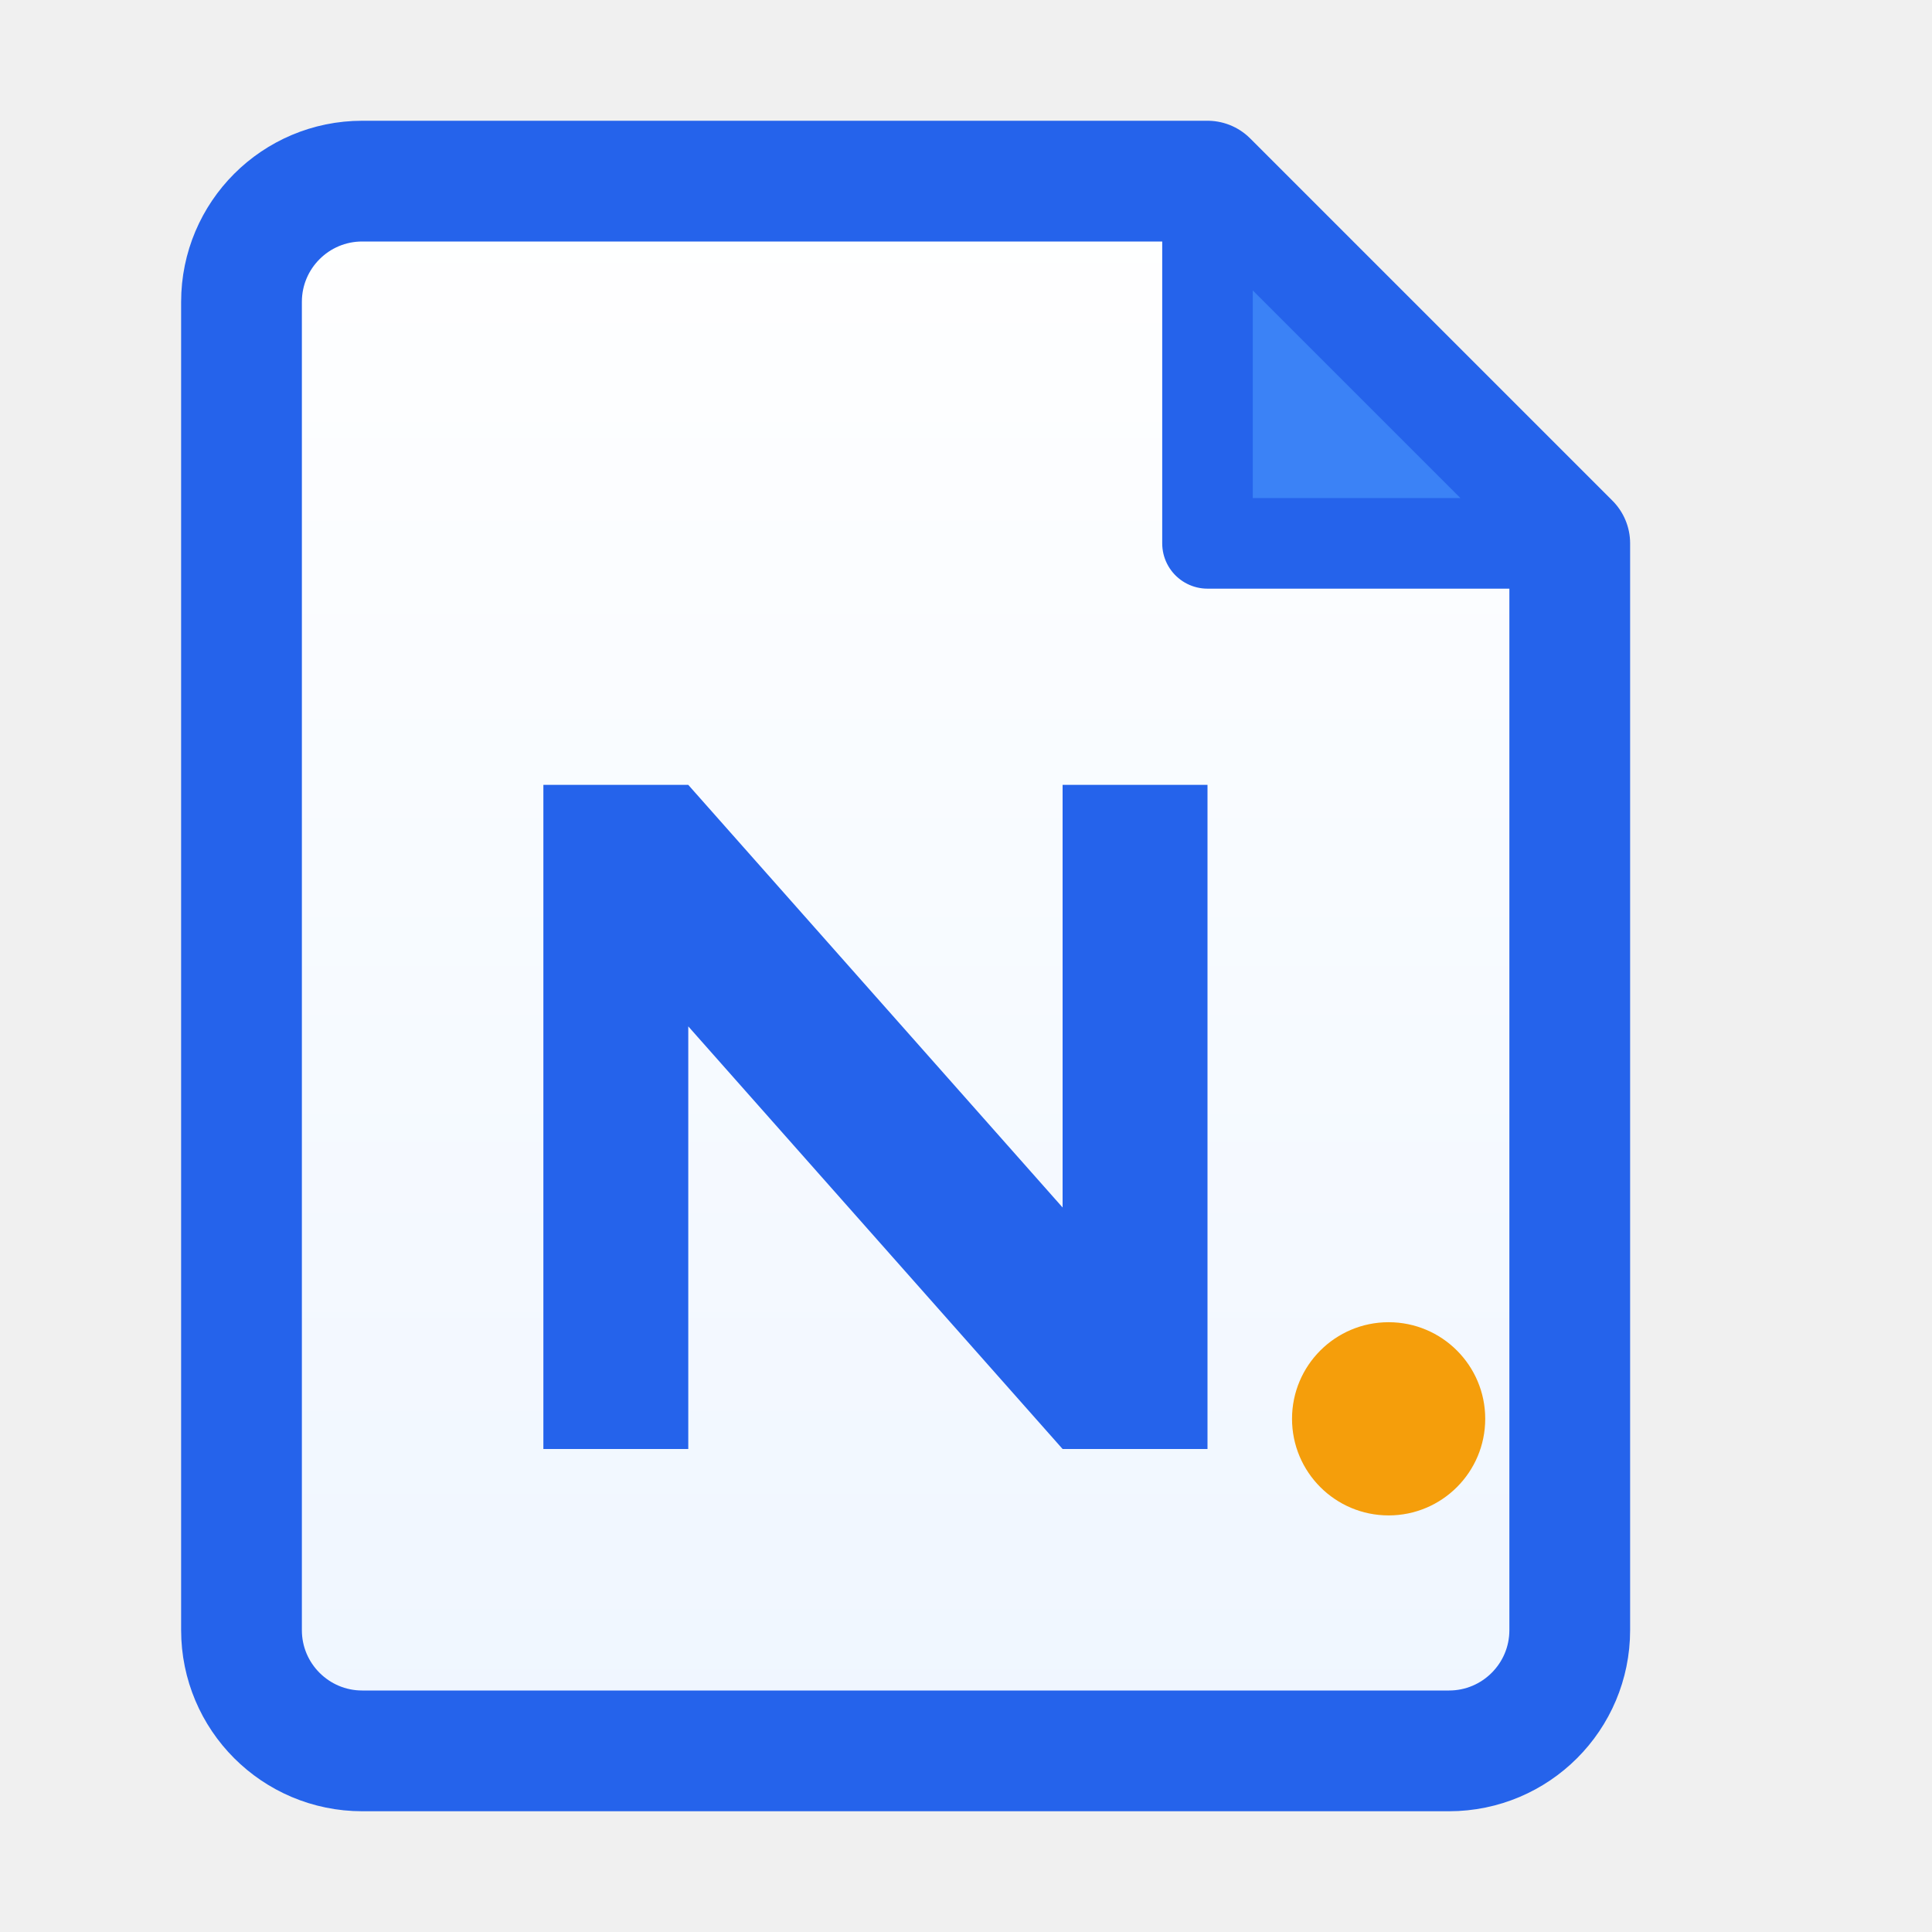
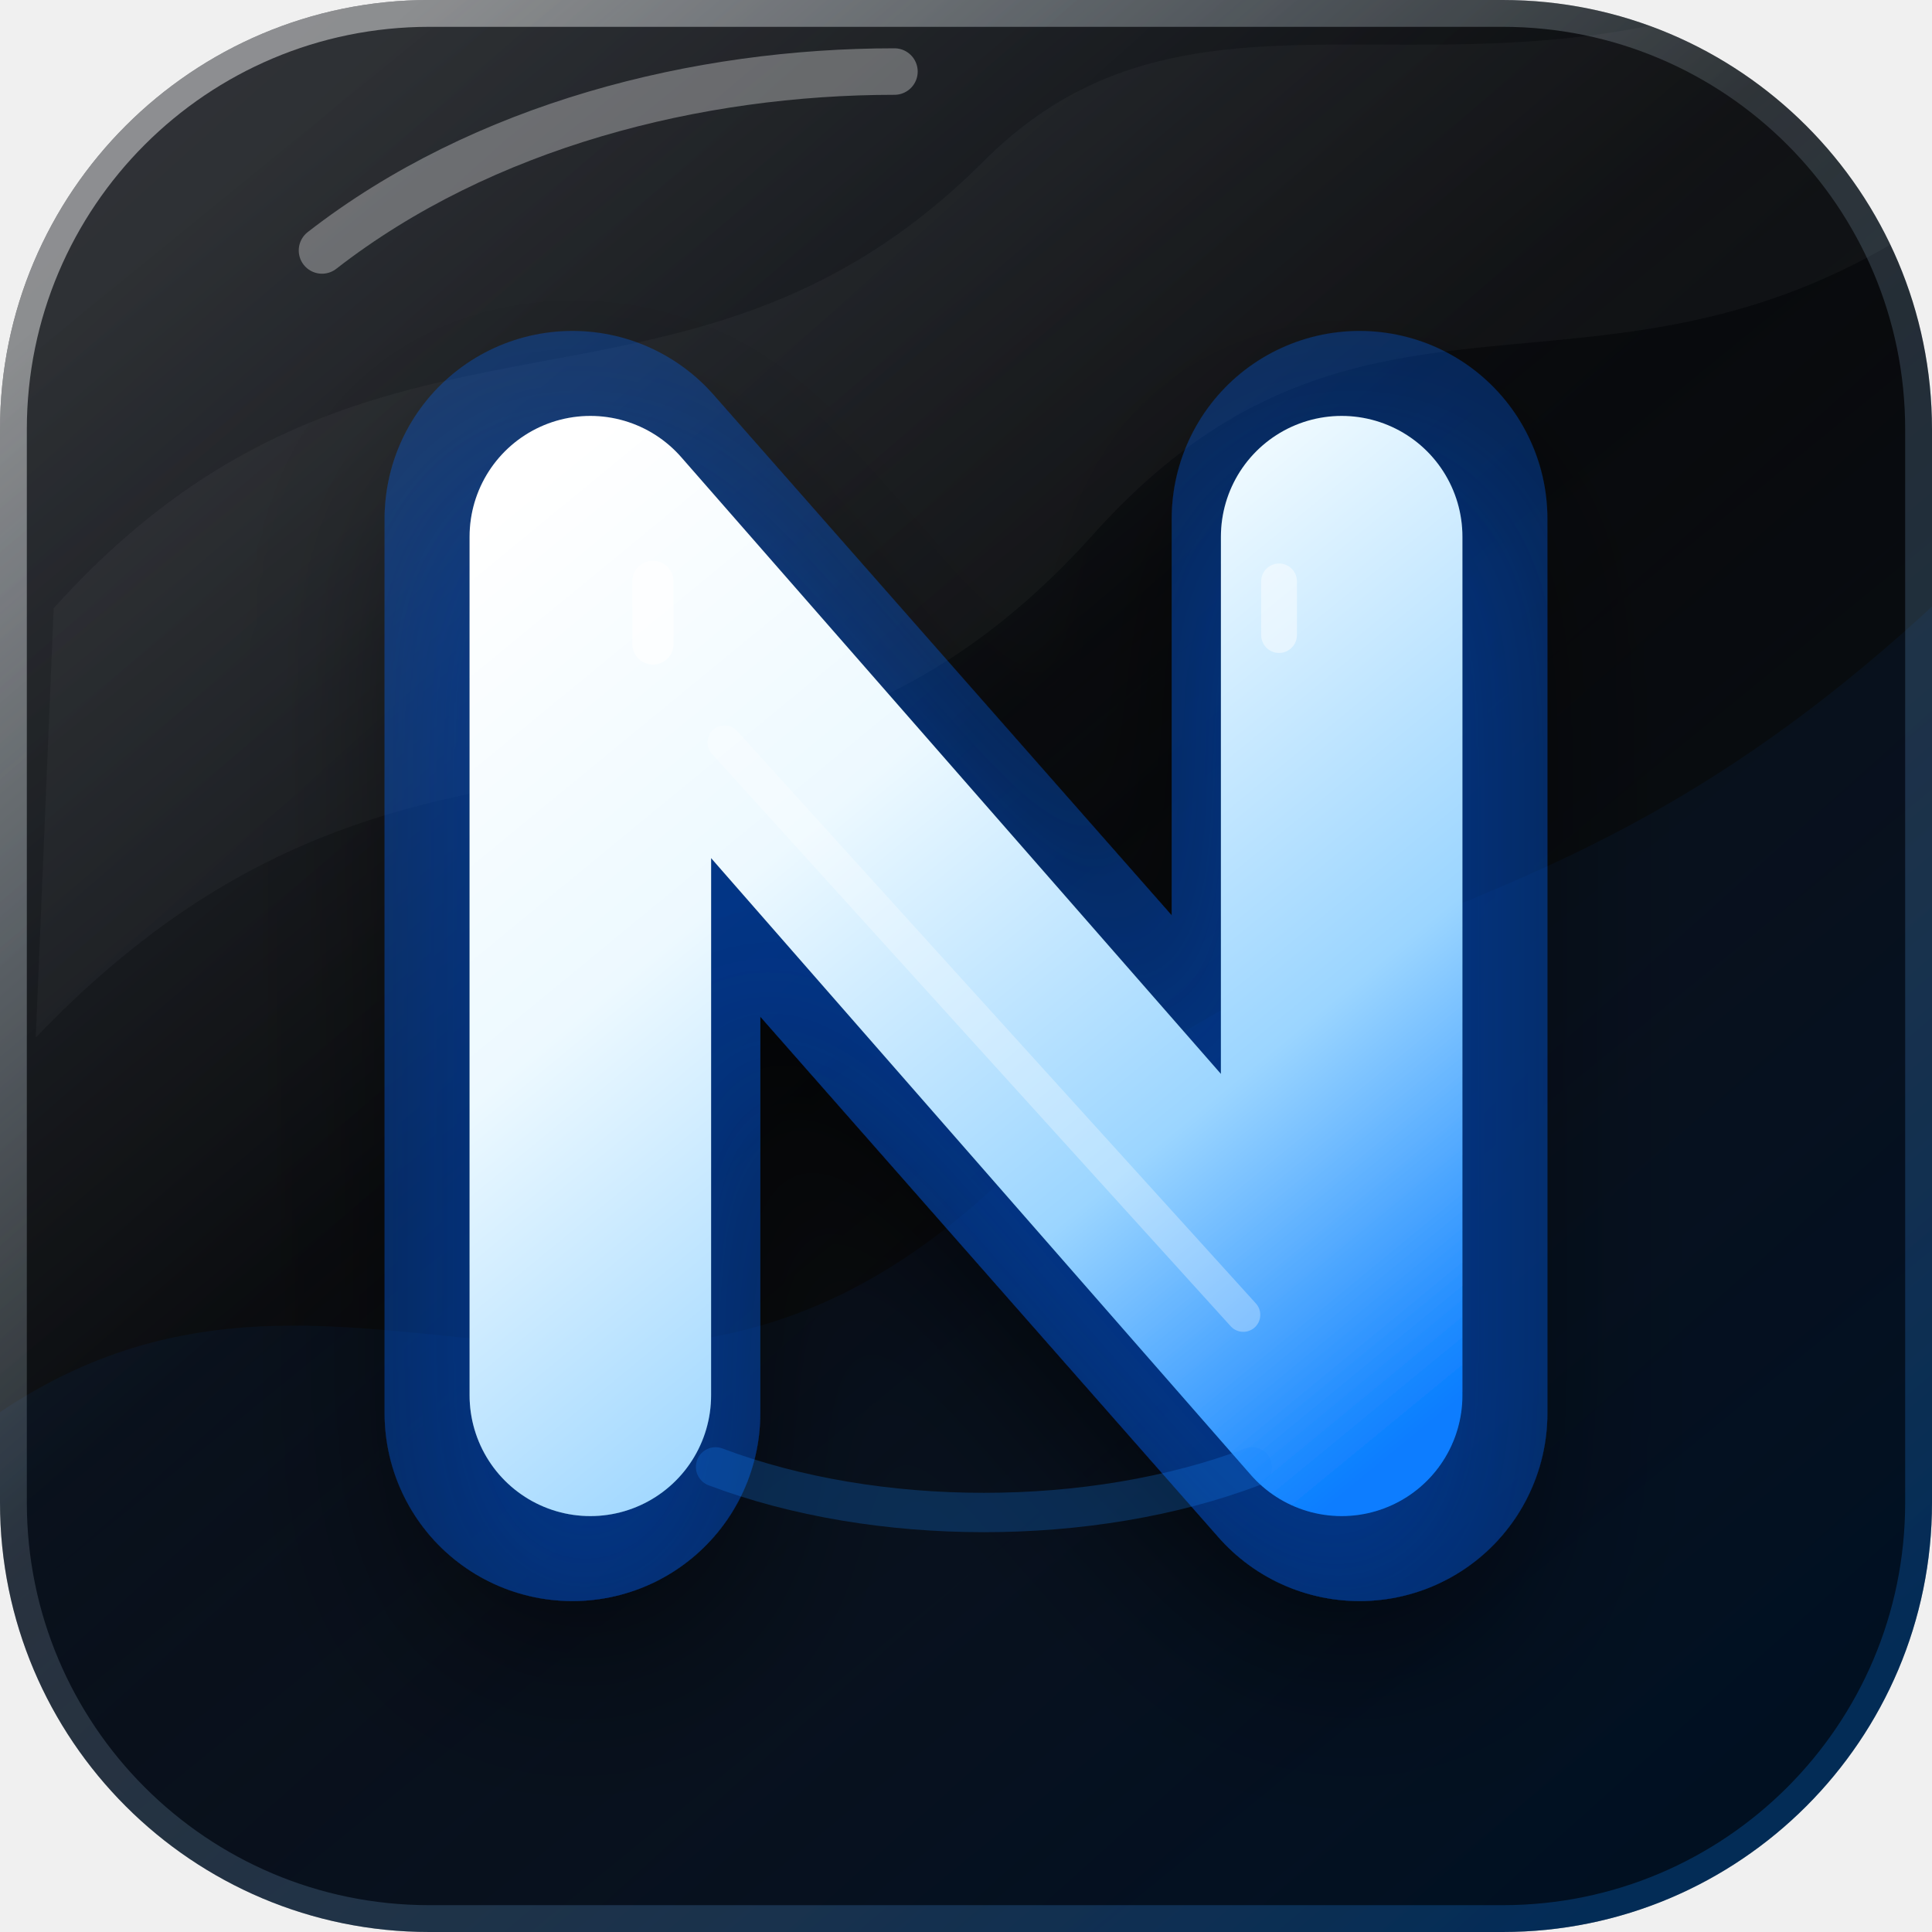
- <svg xmlns="http://www.w3.org/2000/svg" width="32" height="32" viewBox="0 0 32 32">
+ <svg xmlns="http://www.w3.org/2000/svg" width="32" height="32" viewBox="0 0 108 108">
  <defs>
-     <linearGradient id="paper" x1="0" y1="0" x2="0" y2="1">
-       <stop offset="0%" stop-color="#FFFFFF" />
-       <stop offset="100%" stop-color="#EFF6FF" />
+     <linearGradient id="bg" x1="10" y1="6" x2="98" y2="104" gradientUnits="userSpaceOnUse">
+       <stop stop-color="#12151A" />
+       <stop offset=".5" stop-color="#030406" />
+       <stop offset="1" stop-color="#000000" />
    </linearGradient>
+     <radialGradient id="halo" cx="0" cy="0" r="1" gradientTransform="translate(54 56) scale(50)">
+       <stop stop-color="#1683FF" stop-opacity=".32" />
+       <stop offset=".52" stop-color="#0066F5" stop-opacity=".08" />
+       <stop offset="1" stop-color="#000000" stop-opacity="0" />
+     </radialGradient>
+     <linearGradient id="glassWash" x1="16" y1="8" x2="91" y2="100" gradientUnits="userSpaceOnUse">
+       <stop stop-color="#FFFFFF" stop-opacity=".12" />
+       <stop offset=".42" stop-color="#DDF2FF" stop-opacity=".02" />
+       <stop offset="1" stop-color="#0A84FF" stop-opacity=".08" />
+     </linearGradient>
+     <linearGradient id="edge" x1="14" y1="8" x2="94" y2="102" gradientUnits="userSpaceOnUse">
+       <stop stop-color="#FFFFFF" stop-opacity=".45" />
+       <stop offset=".42" stop-color="#D8F1FF" stop-opacity=".15" />
+       <stop offset="1" stop-color="#0A84FF" stop-opacity=".24" />
+     </linearGradient>
+     <linearGradient id="nStroke" x1="31" y1="26" x2="77" y2="82" gradientUnits="userSpaceOnUse">
+       <stop stop-color="#FFFFFF" />
+       <stop offset=".34" stop-color="#EDF9FF" />
+       <stop offset=".7" stop-color="#9BD5FF" />
+       <stop offset="1" stop-color="#087DFF" />
+     </linearGradient>
+     <filter id="shadow" x="-45%" y="-45%" width="190%" height="200%">
+       <feDropShadow dx="0" dy="5" stdDeviation="5" flood-color="#000000" flood-opacity=".72" />
+     </filter>
+     <clipPath id="tile">
+       <rect width="108" height="108" rx="24" />
+     </clipPath>
  </defs>
-   <path fill="url(#paper)" stroke="#2563EB" stroke-width="2" stroke-linejoin="round" d="M6 3h14l6 6v18a2 2 0 0 1-2 2h-18a2 2 0 0 1-2-2v-22a2 2 0 0 1 2-2z" />
-   <path fill="#3B82F6" stroke="#2563EB" stroke-width="1.5" stroke-linejoin="round" d="M20 3v6h6z" />
-   <path fill="#2563EB" d="M9 24V13h2.4l6.2 7V13H20v11h-2.4l-6.2-7v7z" />
-   <circle cx="23" cy="23.5" r="1.6" fill="#F59E0B" />
+   <g clip-path="url(#tile)">
+     <rect width="108" height="108" rx="24" fill="url(#bg)" />
+     <rect width="108" height="108" rx="24" fill="url(#halo)" />
+     <rect width="108" height="108" rx="24" fill="url(#glassWash)" />
+     <path d="M-5 83C17 62 34 88 57 65C74 48 88 55 113 29V113H-5Z" fill="#006CFF" opacity=".055" />
+     <path d="M3 34C21 14 38 26 55 9C69 -5 86 11 111 -7V10C91 26 77 12 61 30C42 51 24 35 2 58Z" fill="#FFFFFF" opacity=".035" />
+   </g>
+   <rect x=".75" y=".75" width="106.5" height="106.5" rx="23.25" fill="none" stroke="url(#edge)" stroke-width="1.5" />
+   <path d="M18 14C27 7 39 4 50 4" fill="none" stroke="#FFFFFF" stroke-opacity=".32" stroke-width="2.6" stroke-linecap="round" />
+   <g filter="url(#shadow)">
+     <path d="M32 79V29L76 79V29" fill="none" stroke="#0069FF" stroke-opacity=".3" stroke-width="21" stroke-linecap="round" stroke-linejoin="round" />
+     <path d="M33 78V30L75 78V30" fill="none" stroke="url(#nStroke)" stroke-width="13.5" stroke-linecap="round" stroke-linejoin="round" />
+     <path d="M36.5 36V32.5" fill="none" stroke="#FFFFFF" stroke-opacity=".68" stroke-width="2.3" stroke-linecap="round" />
+     <path d="M71.5 35.5V32.5" fill="none" stroke="#FFFFFF" stroke-opacity=".46" stroke-width="2" stroke-linecap="round" />
+     <path d="M40.5 41.5L69.5 73.5" fill="none" stroke="#FFFFFF" stroke-opacity=".3" stroke-width="1.9" stroke-linecap="round" />
+   </g>
+   <path d="M40 82C49 85.4 61 85.4 70 82" fill="none" stroke="#1687FF" stroke-opacity=".24" stroke-width="2.2" stroke-linecap="round" />
</svg>
